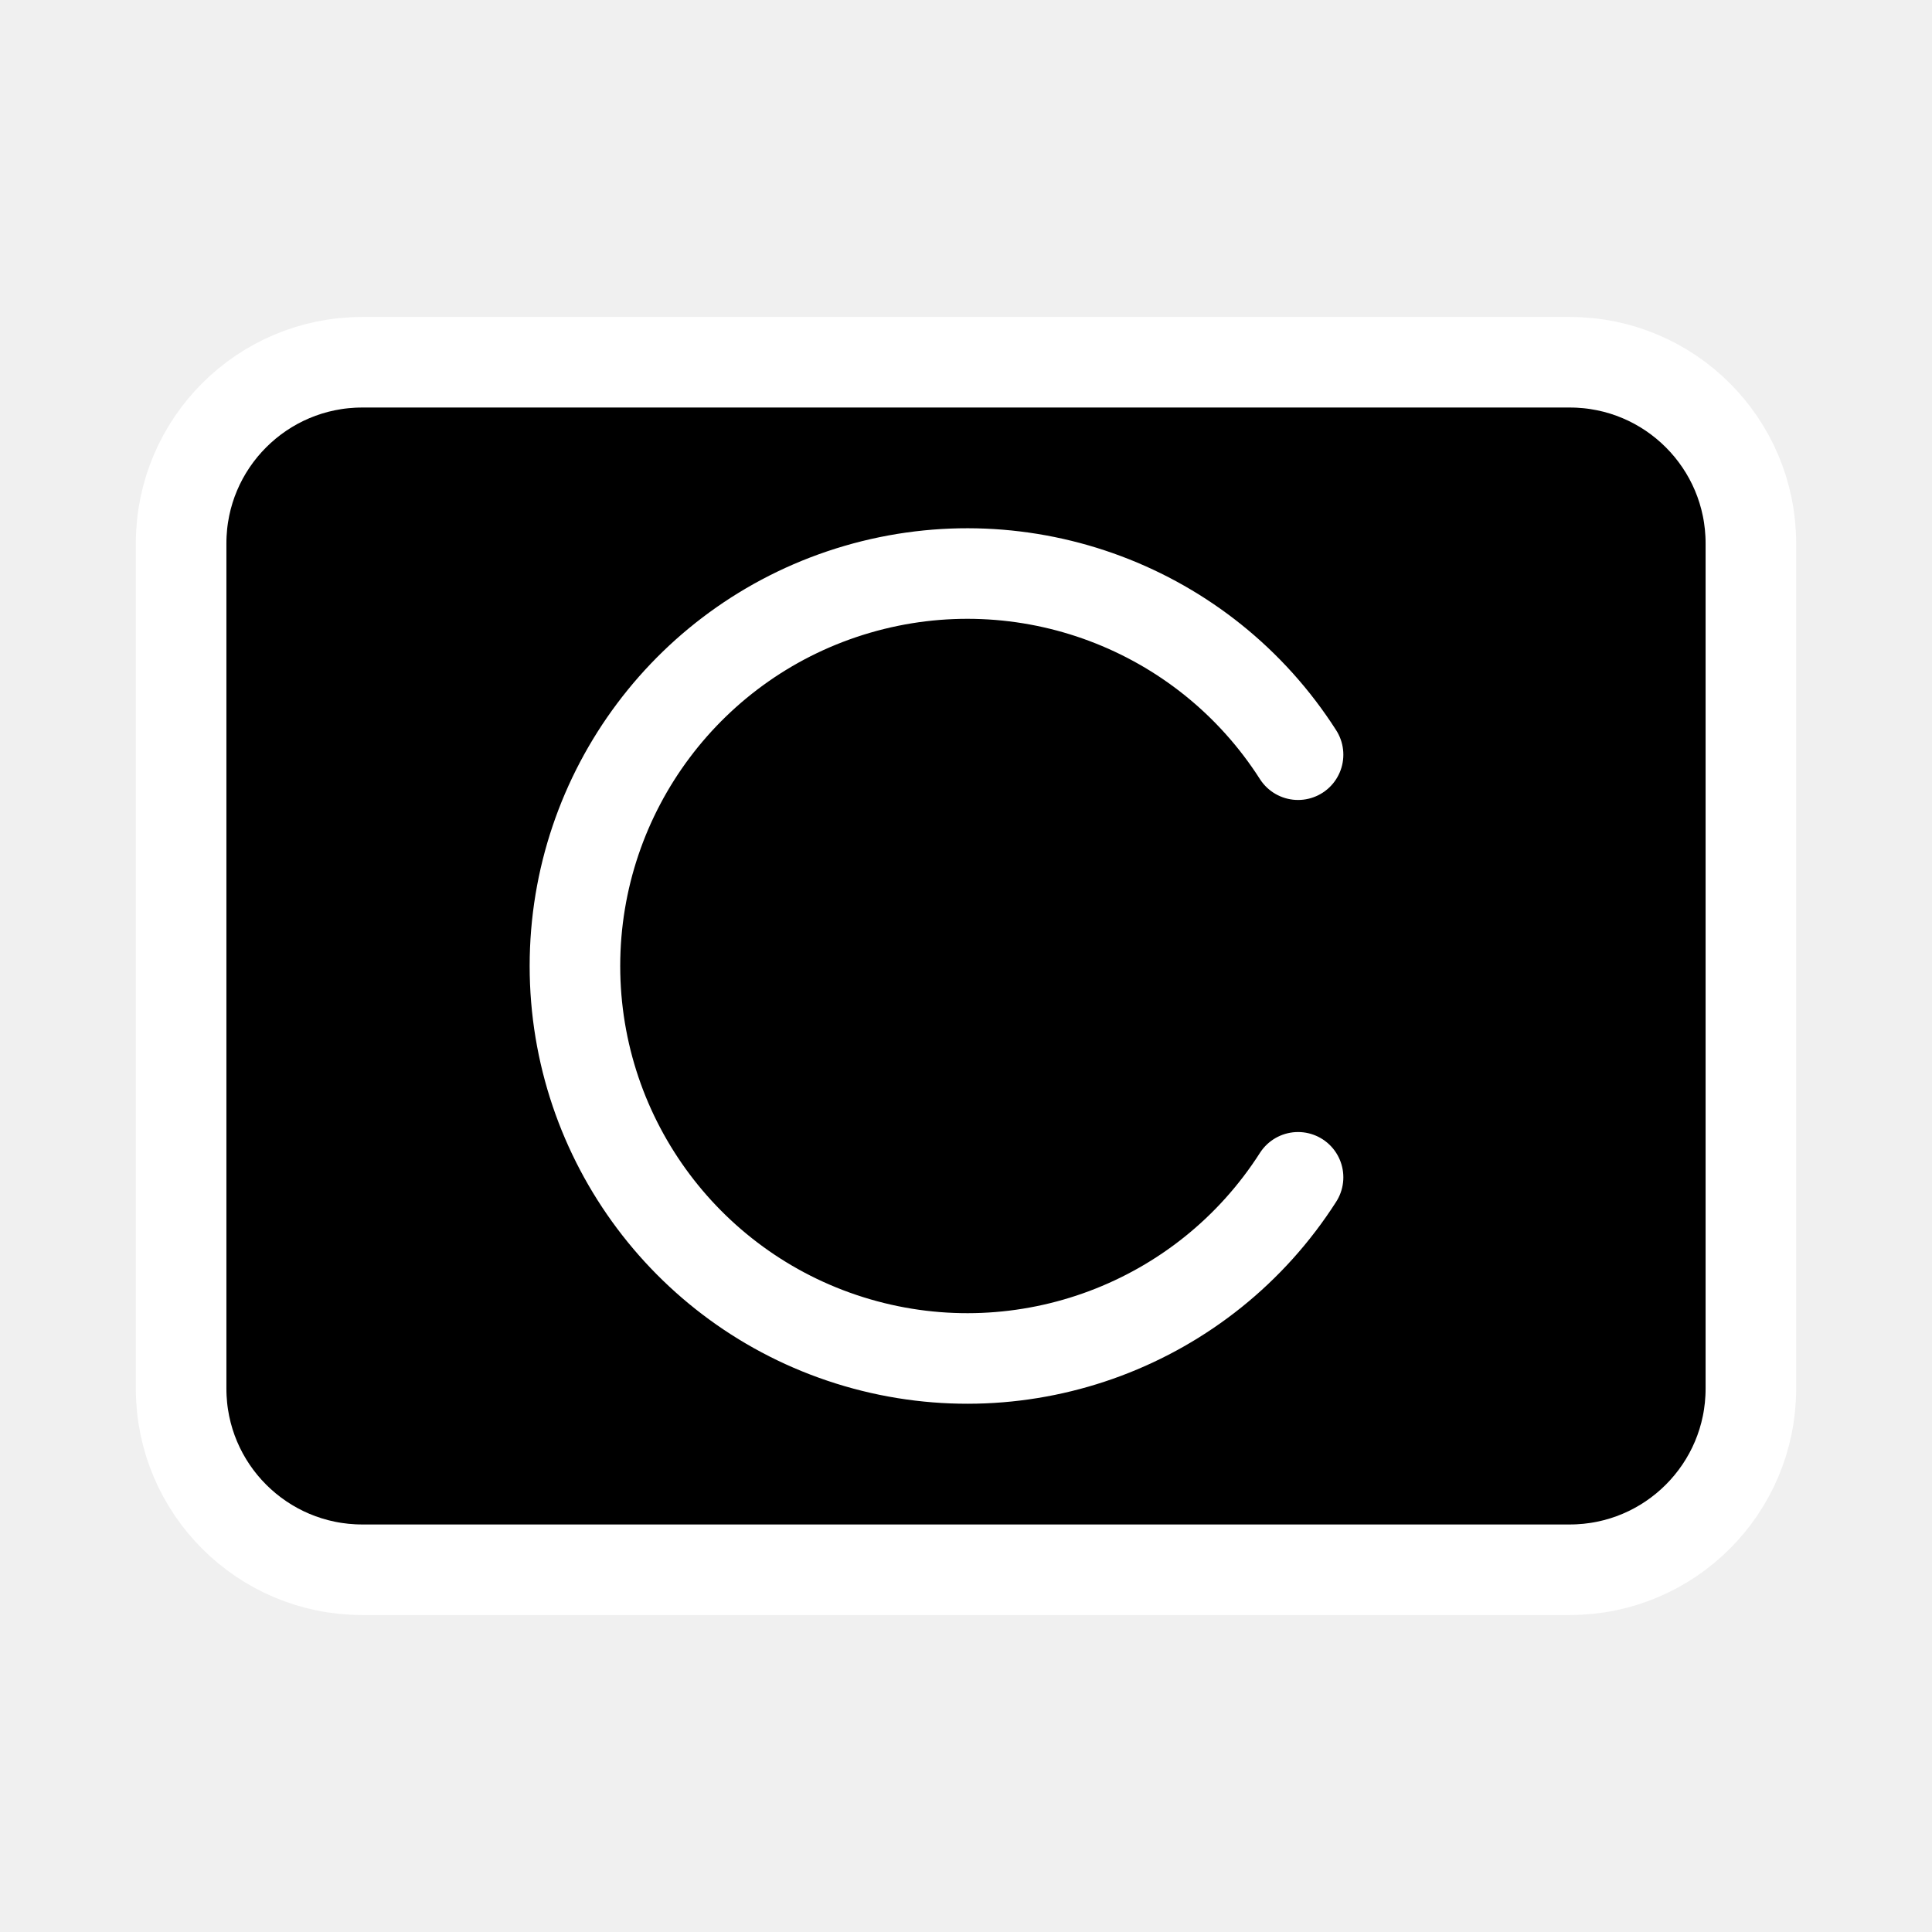
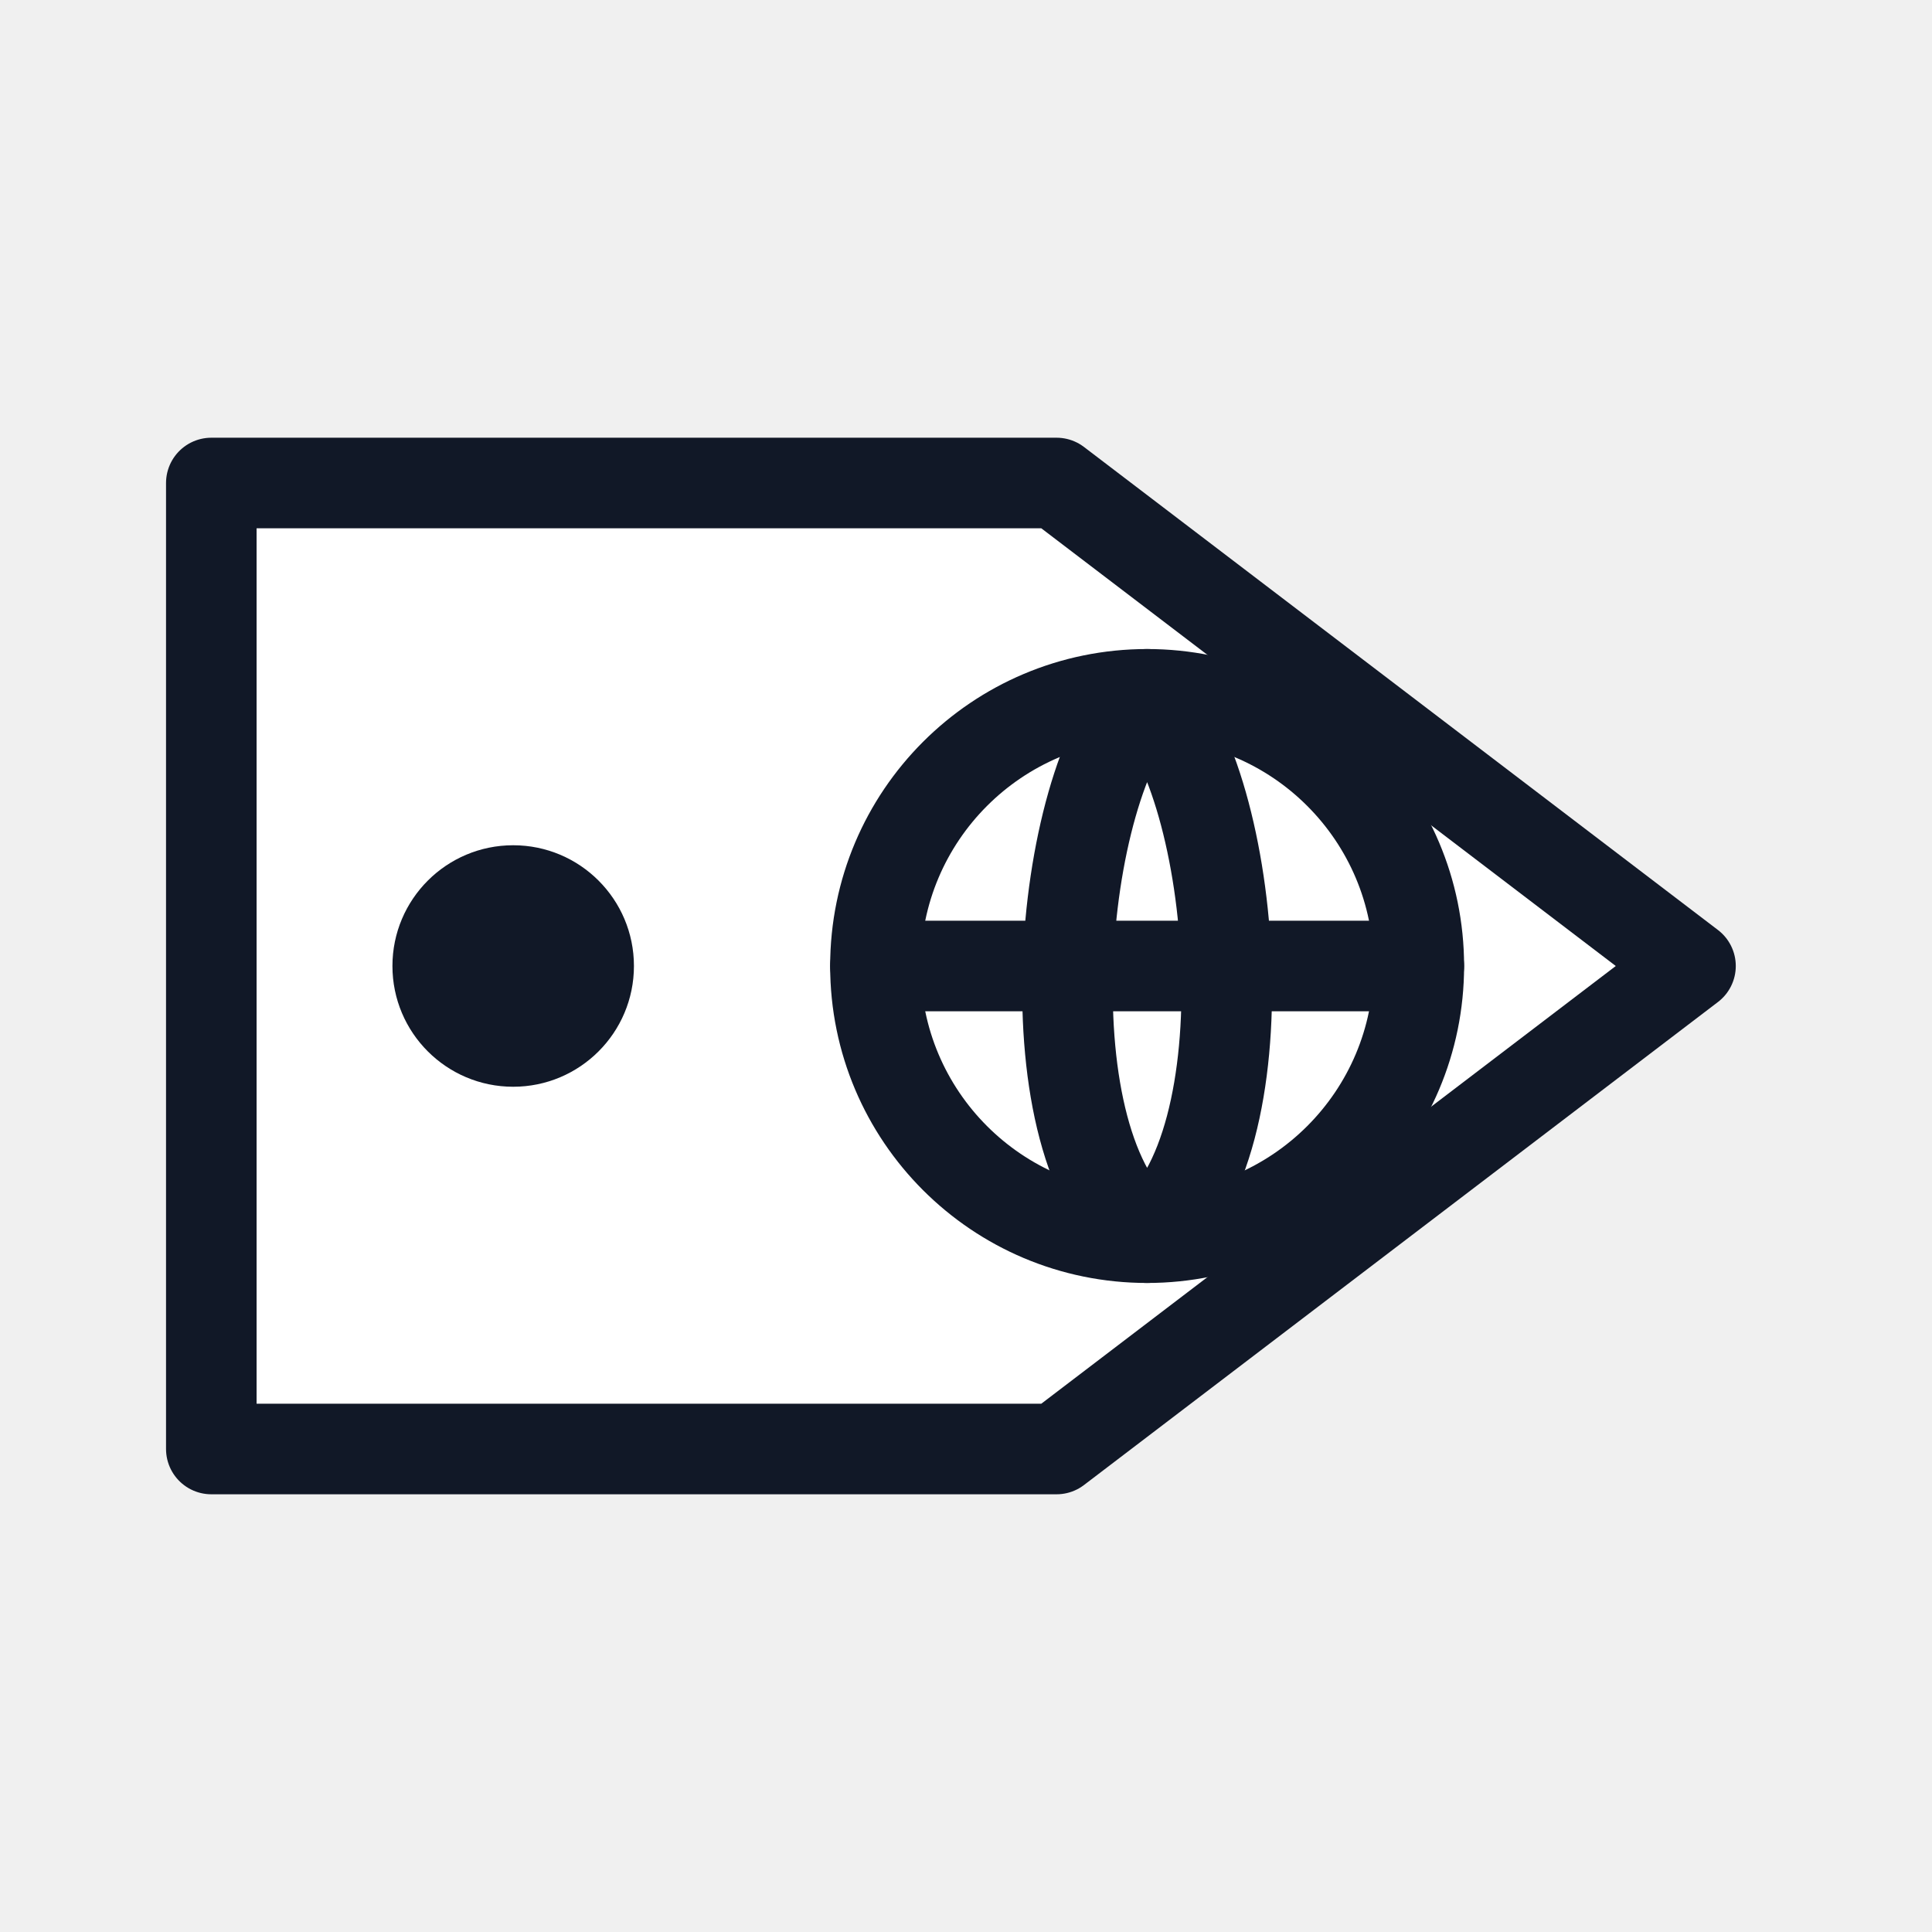
- <svg xmlns="http://www.w3.org/2000/svg" viewBox="0 0 64 64" role="img" aria-label="TLP CLEAR Marking" focusable="false" fill="none" stroke-width="3" stroke-linecap="round" stroke-linejoin="round">
-   <rect x="6" y="12" width="52" height="40" rx="6" fill="#000000" stroke="#FFFFFF" />
-   <g stroke="#FFFFFF">
-     <path d="M43 25a13 13 0 1 0 0 14" />
+ <svg xmlns="http://www.w3.org/2000/svg" viewBox="0 0 64 64" role="img" aria-label="STIX TLP CLEAR Marking" focusable="false" fill="none" stroke-width="3" stroke-linecap="round" stroke-linejoin="round">
+   <path d="M7 16h28l21 16-21 16H7z" fill="#FFFFFF" stroke="#111827" />
+   <circle cx="17" cy="32" r="4" fill="#111827" stroke="none" />
+   <g fill="none" stroke="#111827" stroke-width="3" stroke-linecap="round" stroke-linejoin="round">
+     <circle cx="38" cy="32" r="9" />
+     <path d="M29 32h18M38 23c3 3 4 15 0 18M38 23c-3 3-4 15 0 18" />
  </g>
</svg>
